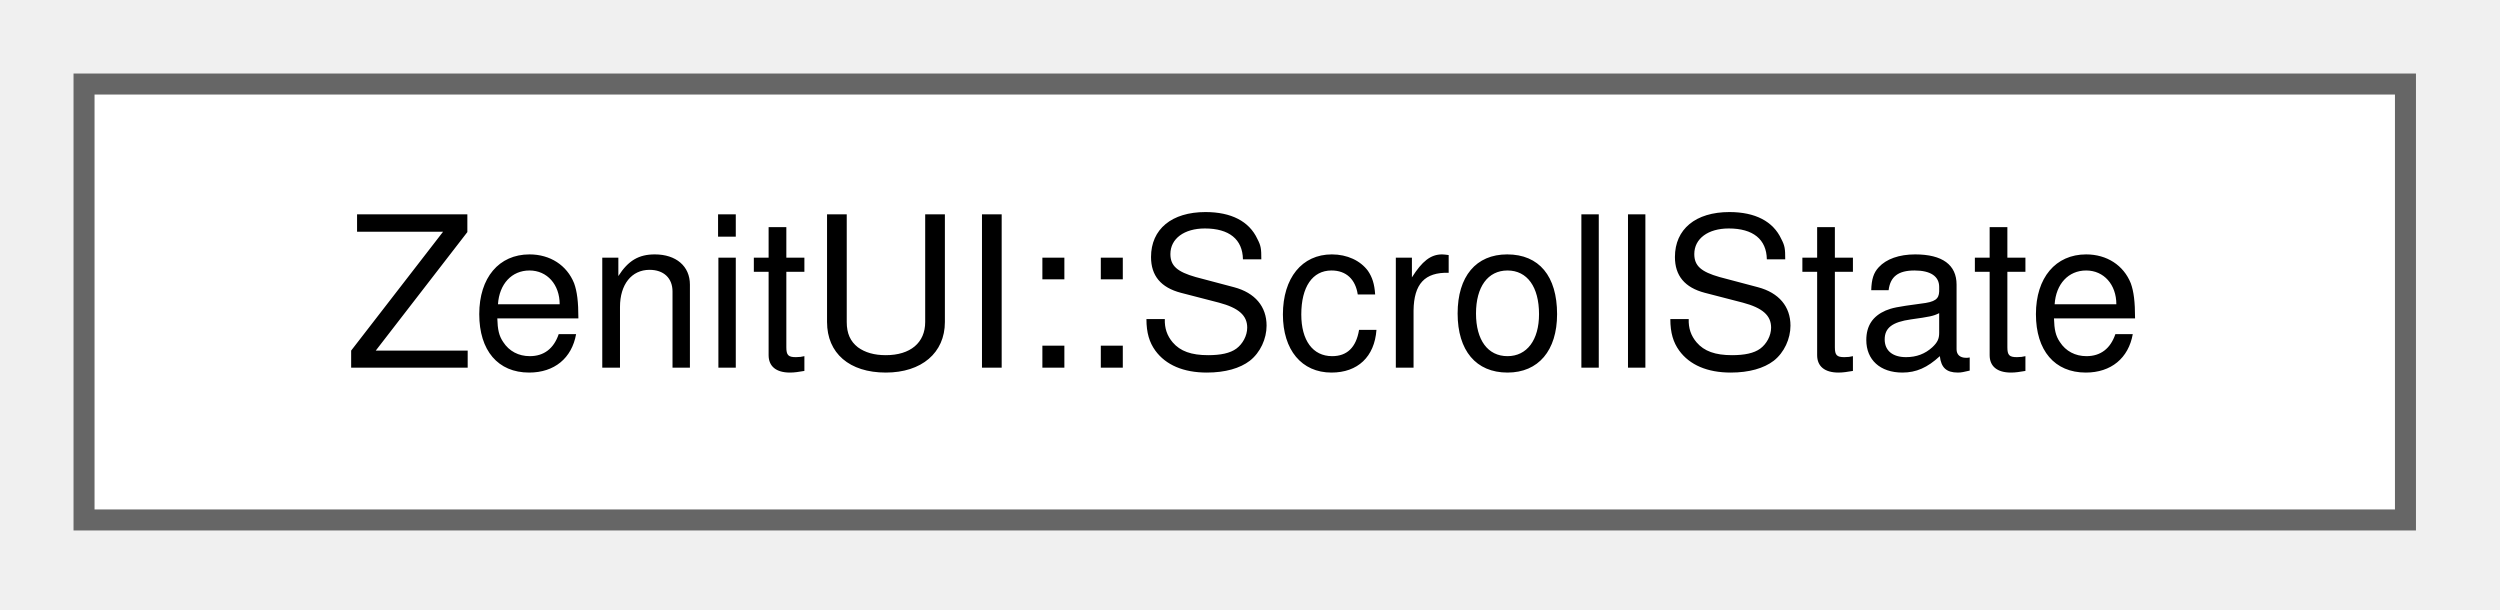
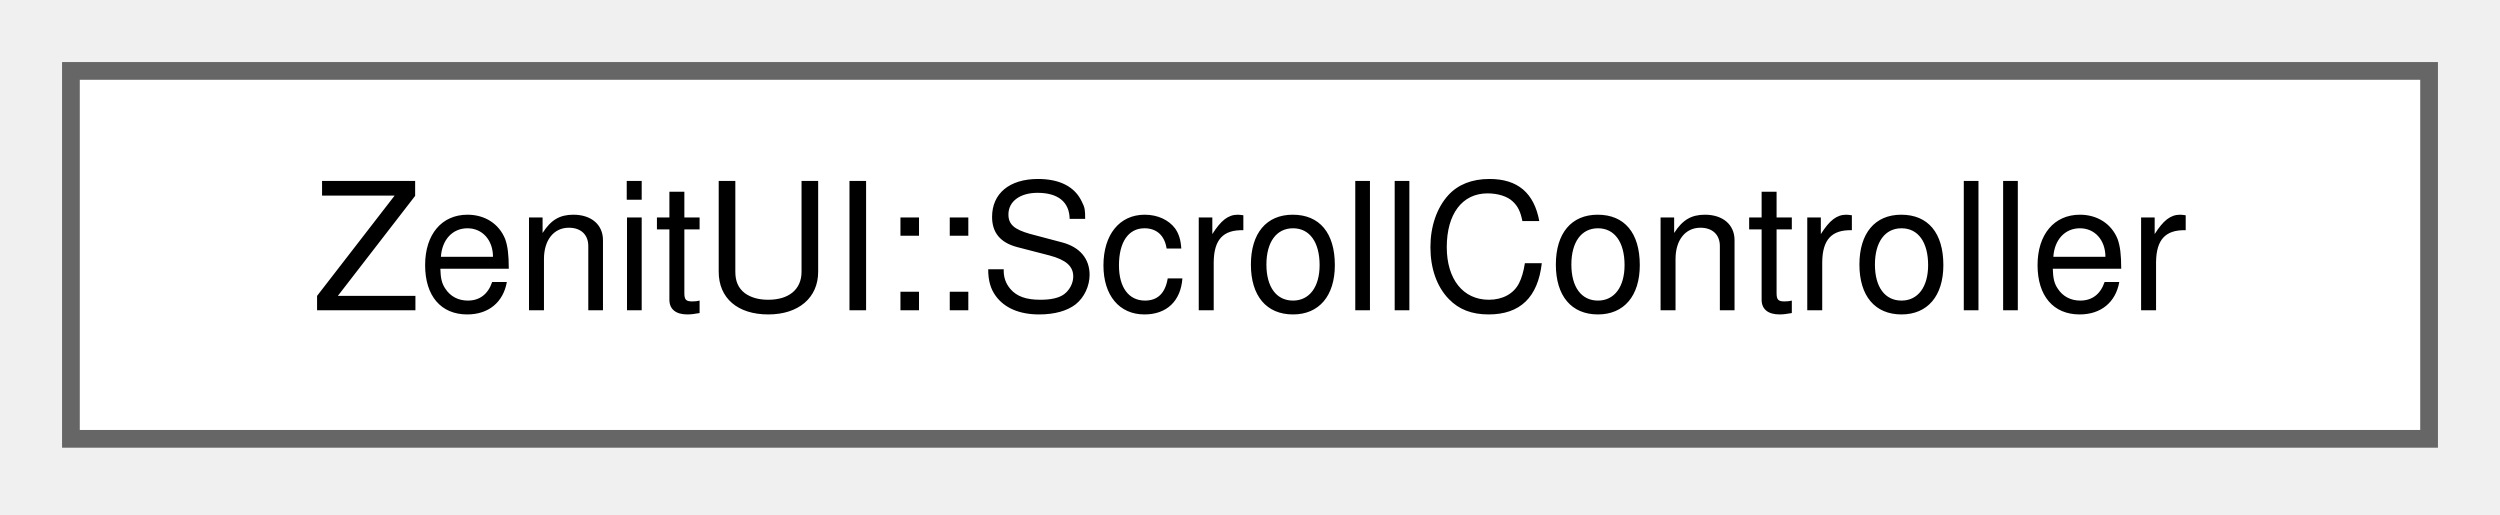
- <svg xmlns="http://www.w3.org/2000/svg" xmlns:xlink="http://www.w3.org/1999/xlink" width="119pt" height="29pt" viewBox="0.00 0.00 119.00 29.00">
+ <svg xmlns="http://www.w3.org/2000/svg" xmlns:xlink="http://www.w3.org/1999/xlink" width="141pt" height="29pt" viewBox="0.00 0.00 141.00 29.00">
  <g id="graph0" class="graph" transform="scale(1 1) rotate(0) translate(4 24.75)">
    <g id="Node000000" class="node">
      <g id="a_Node000000">
-         <a xlink:href="structZenitUI_1_1ScrollState.html" target="_top" xlink:title="Offset, bounds, velocity and drag anchors for one scroll container.">
-           <polygon fill="white" stroke="#666666" points="110.5,-20.75 0,-20.75 0,0 110.5,0 110.5,-20.75" />
-           <text xml:space="preserve" text-anchor="middle" x="55.25" y="-7.25" font-family="Helvetica,sans-Serif" font-size="10.00">ZenitUI::ScrollState</text>
+         <a xlink:href="structZenitUI_1_1ScrollController.html" target="_top" xlink:title="Per-node overflow, scrolling and scrollbar state machine.">
+           <polygon fill="white" stroke="#666666" points="133,-20.75 0,-20.75 0,0 133,0 133,-20.75" />
+           <text xml:space="preserve" text-anchor="middle" x="66.5" y="-7.25" font-family="Helvetica,sans-Serif" font-size="10.00">ZenitUI::ScrollController</text>
        </a>
      </g>
    </g>
  </g>
</svg>
